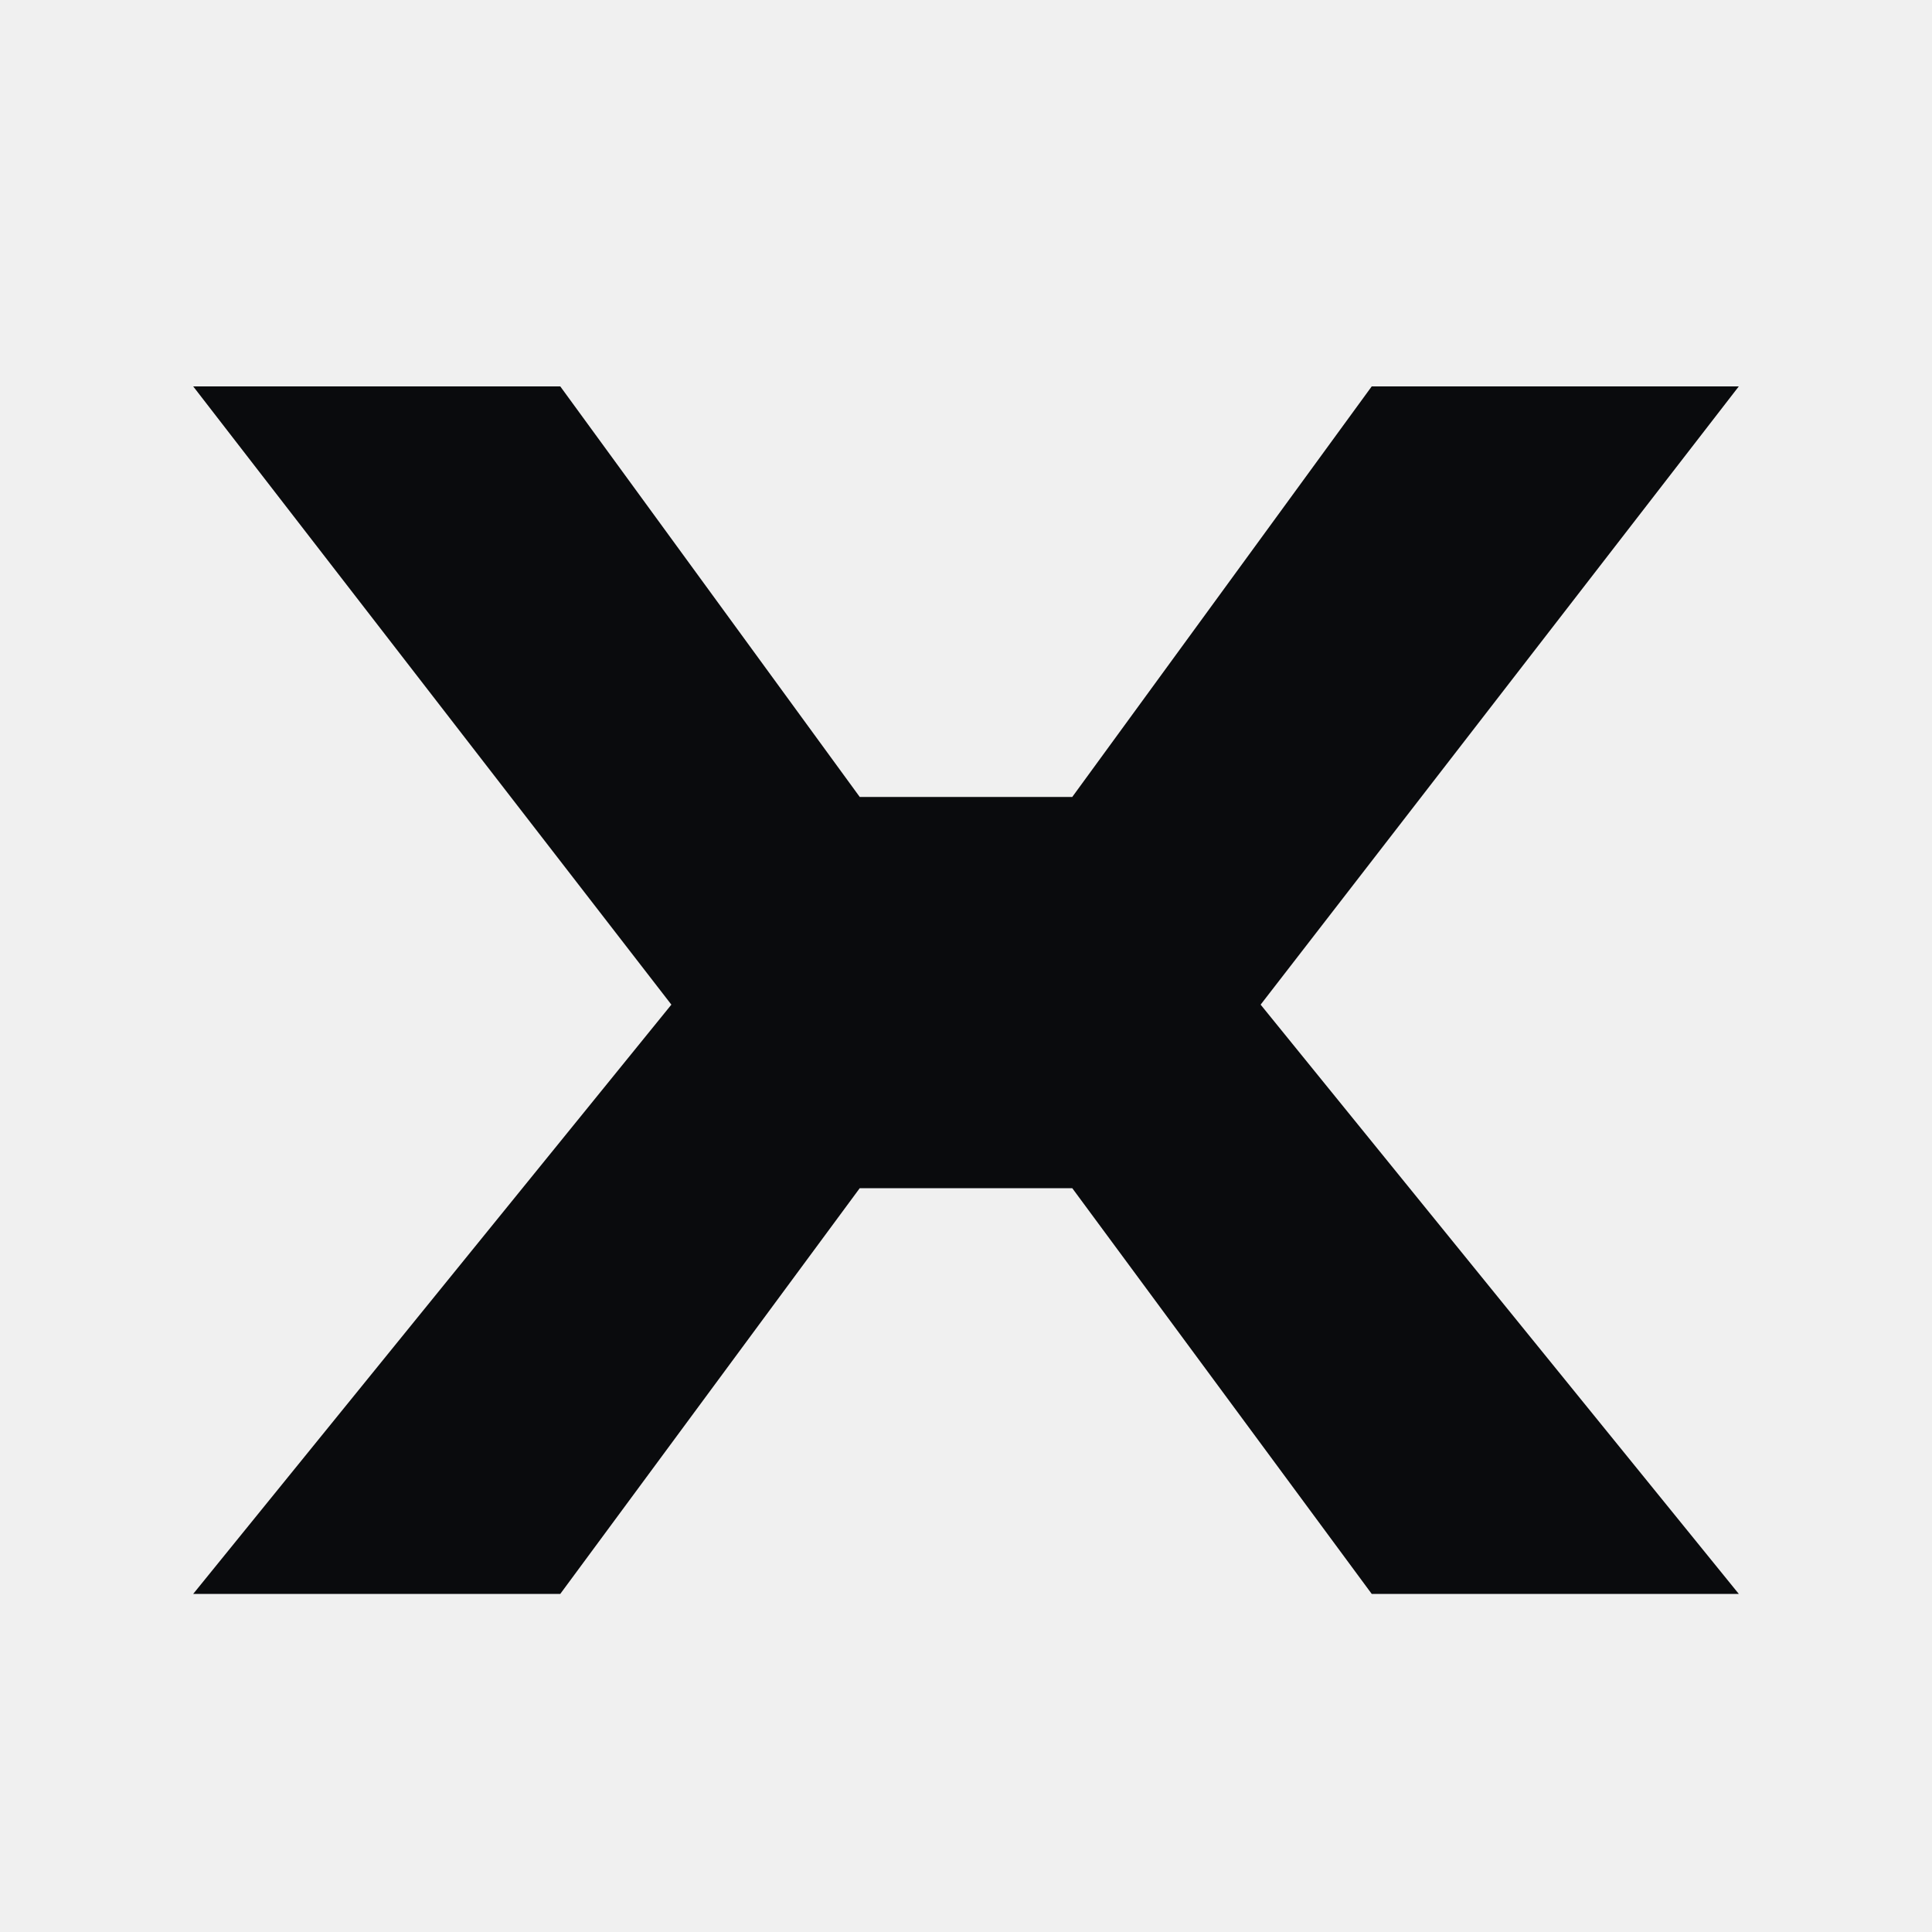
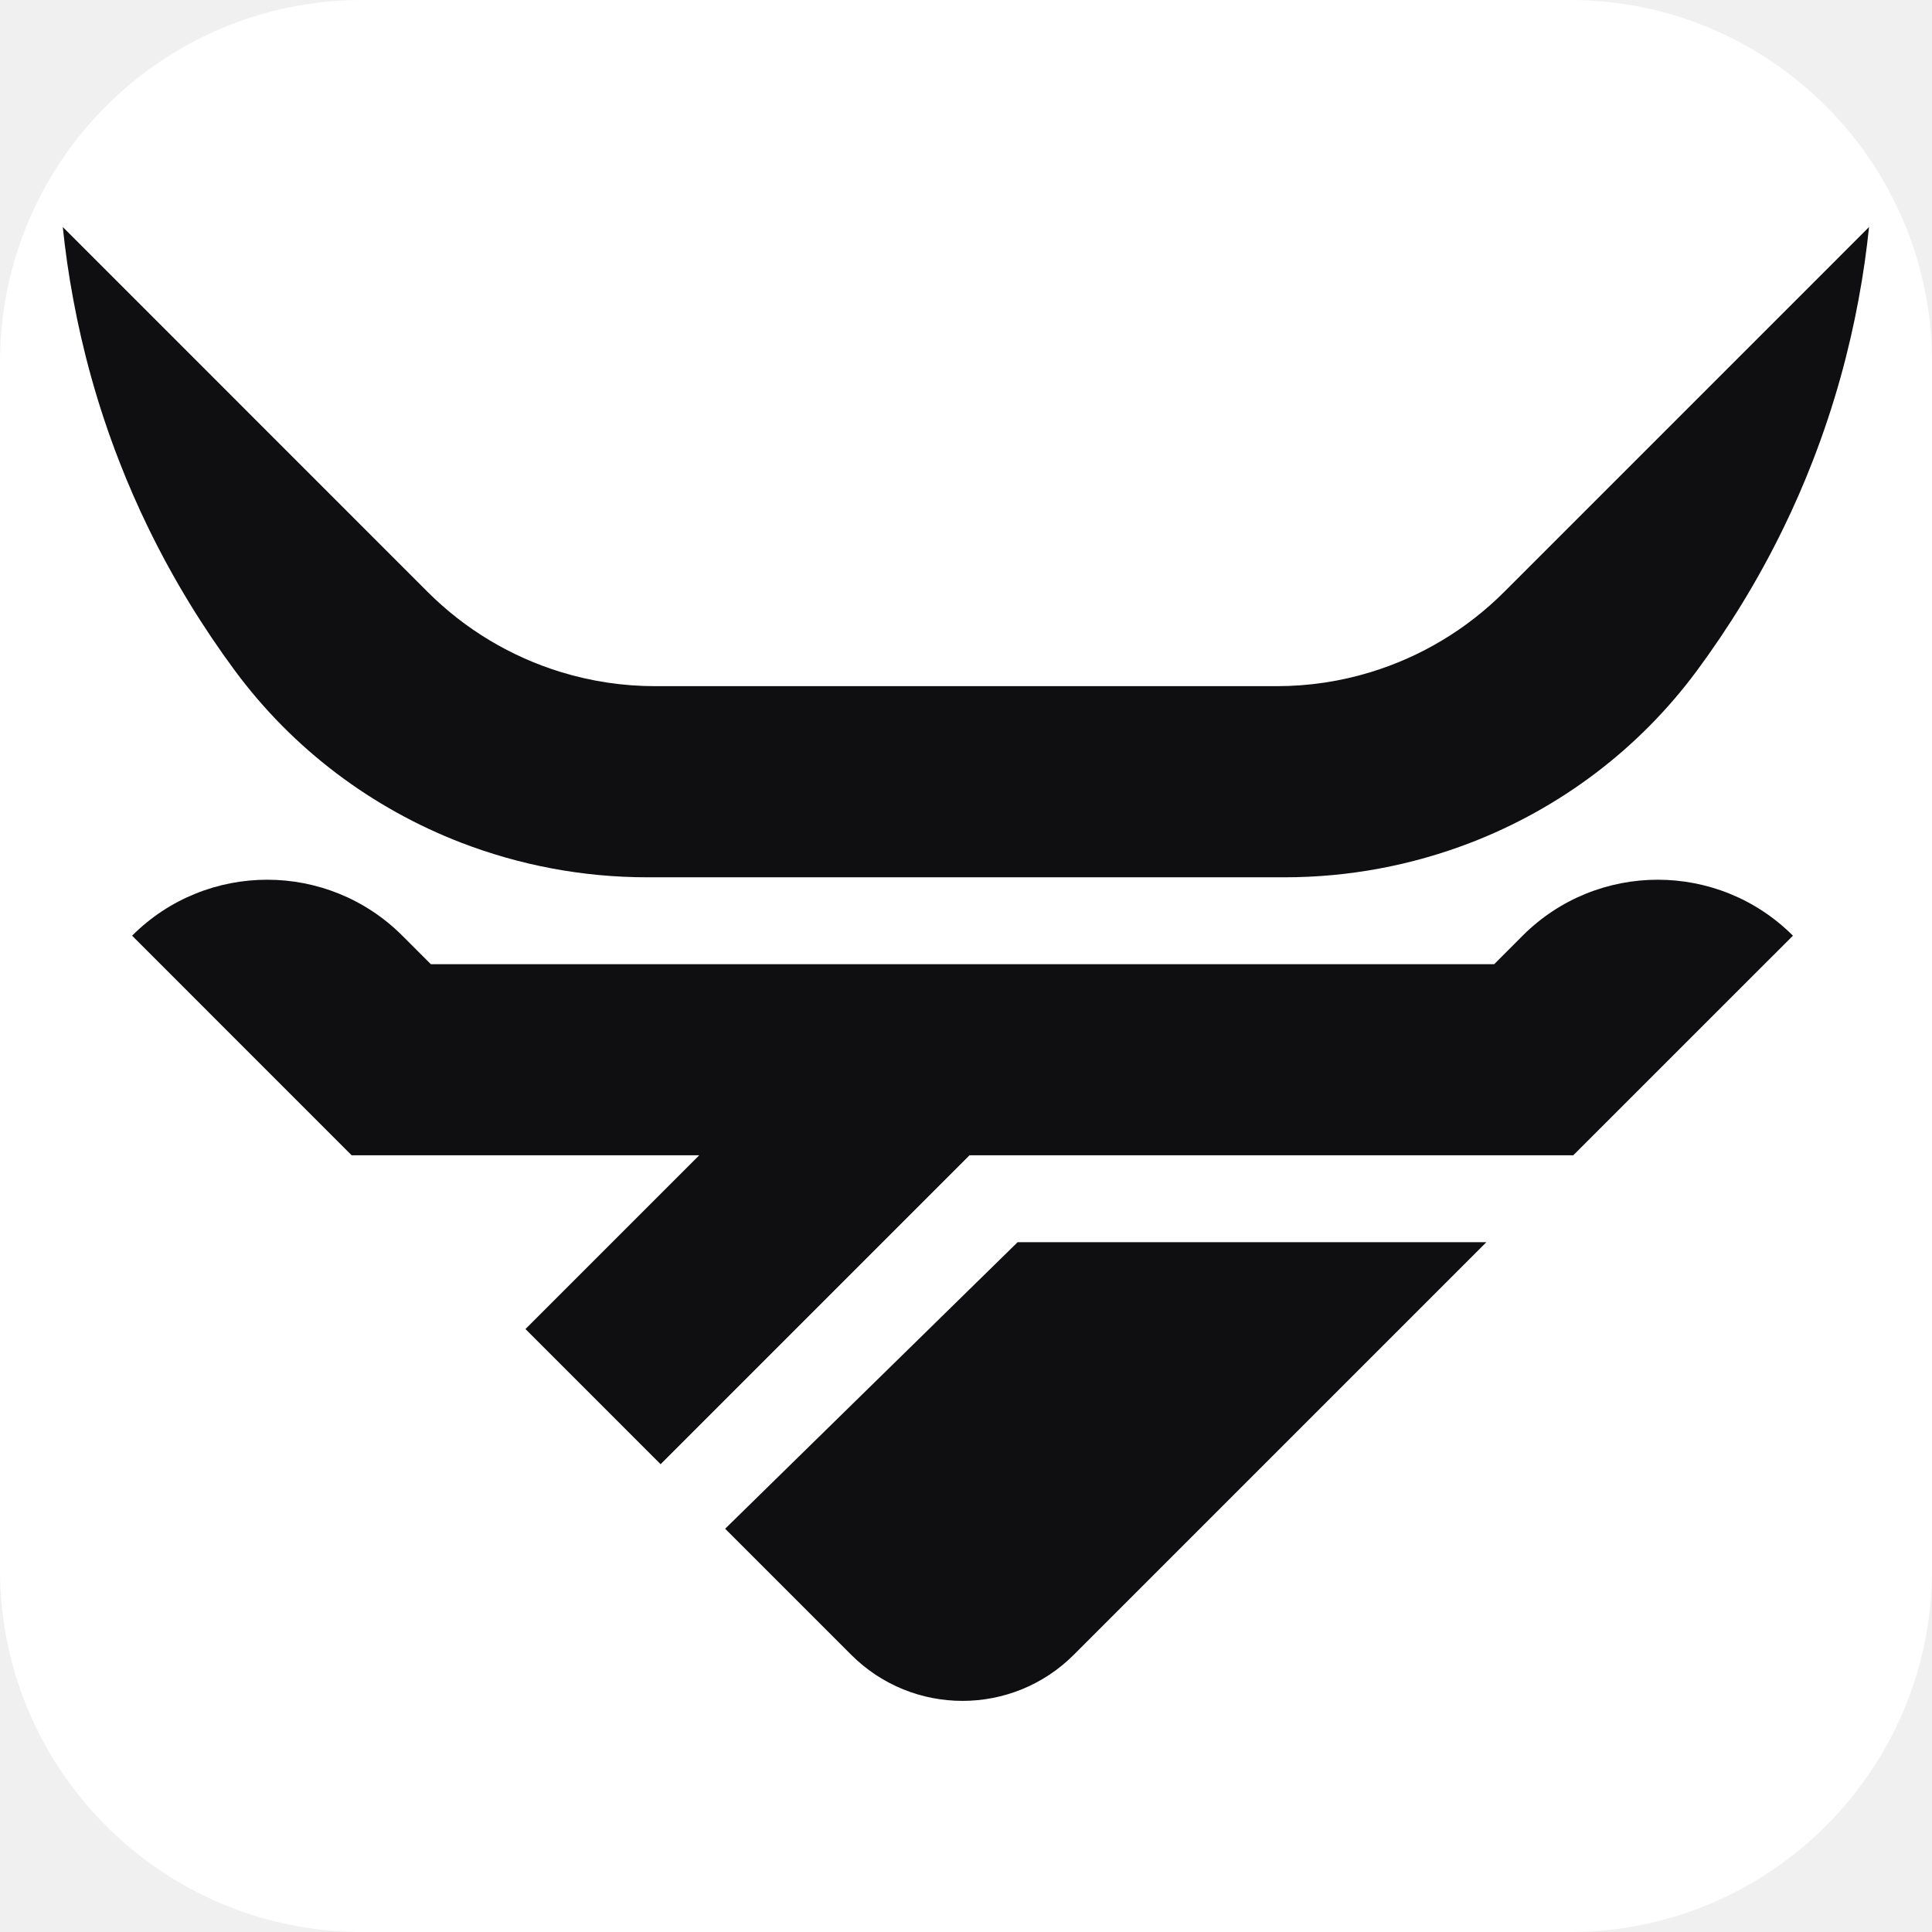
- <svg xmlns="http://www.w3.org/2000/svg" width="40" height="40" viewBox="0 0 40 40" fill="none">
-   <path fill="#0A0B0D" d="M4 8h7.6l6.2 8.5h4.4l6.2-8.5H36l-9.9 12.8L36 33H28.4l-6.2-8.4h-4.4L11.6 33H4l9.9-12.2L4 8Z" />
+ <svg xmlns="http://www.w3.org/2000/svg" width="40" height="40" viewBox="0 0 64 64" fill="none">
+   <rect width="64" height="64" rx="12" fill="#FFFFFF" />
+   <g transform="translate(2.08 7.52) scale(0.68)" fill="#0F0F12">
+     <path d="M86.473 1.521L70.217 17.777C68.387 19.607 66.153 20.937 63.721 21.682C62.248 22.134 60.702 22.368 59.133 22.368H28.859C27.29 22.368 25.744 22.134 24.27 21.682C21.839 20.937 19.604 19.607 17.774 17.777C12.353 12.356 6.937 6.94 1.519 1.519C1.014 1.014 0.505 0.505 0 0C0.114 1.109 0.279 2.301 0.516 3.559C0.963 5.966 1.663 8.621 2.748 11.409C3.184 12.534 3.658 13.612 4.158 14.641C5.427 17.253 6.874 19.567 8.379 21.605C11.215 25.443 15.061 28.316 19.405 29.992C22.262 31.093 25.332 31.679 28.471 31.679H59.521C62.66 31.679 65.73 31.093 68.587 29.992C72.931 28.316 76.777 25.443 79.612 21.605C81.115 19.57 82.565 17.253 83.832 14.644C84.334 13.614 84.808 12.534 85.244 11.409C86.329 8.621 87.029 5.966 87.476 3.559C87.713 2.301 87.877 1.109 87.992 0C87.484 0.508 86.978 1.014 86.473 1.521ZM3.376 34.523L14.072 45.222H31.003L22.539 53.686L29.122 60.27L44.17 45.222H73.582L84.284 34.523C80.648 30.89 74.753 30.887 71.117 34.523L69.731 35.912H17.929L16.54 34.523C14.723 32.706 12.34 31.797 9.959 31.797C7.576 31.797 5.192 32.706 3.376 34.523ZM46.516 49.454L32.267 63.414L38.406 69.553C41.401 72.549 46.257 72.549 49.252 69.553L69.351 49.454H46.516Z" />
+   </g>
</svg>
